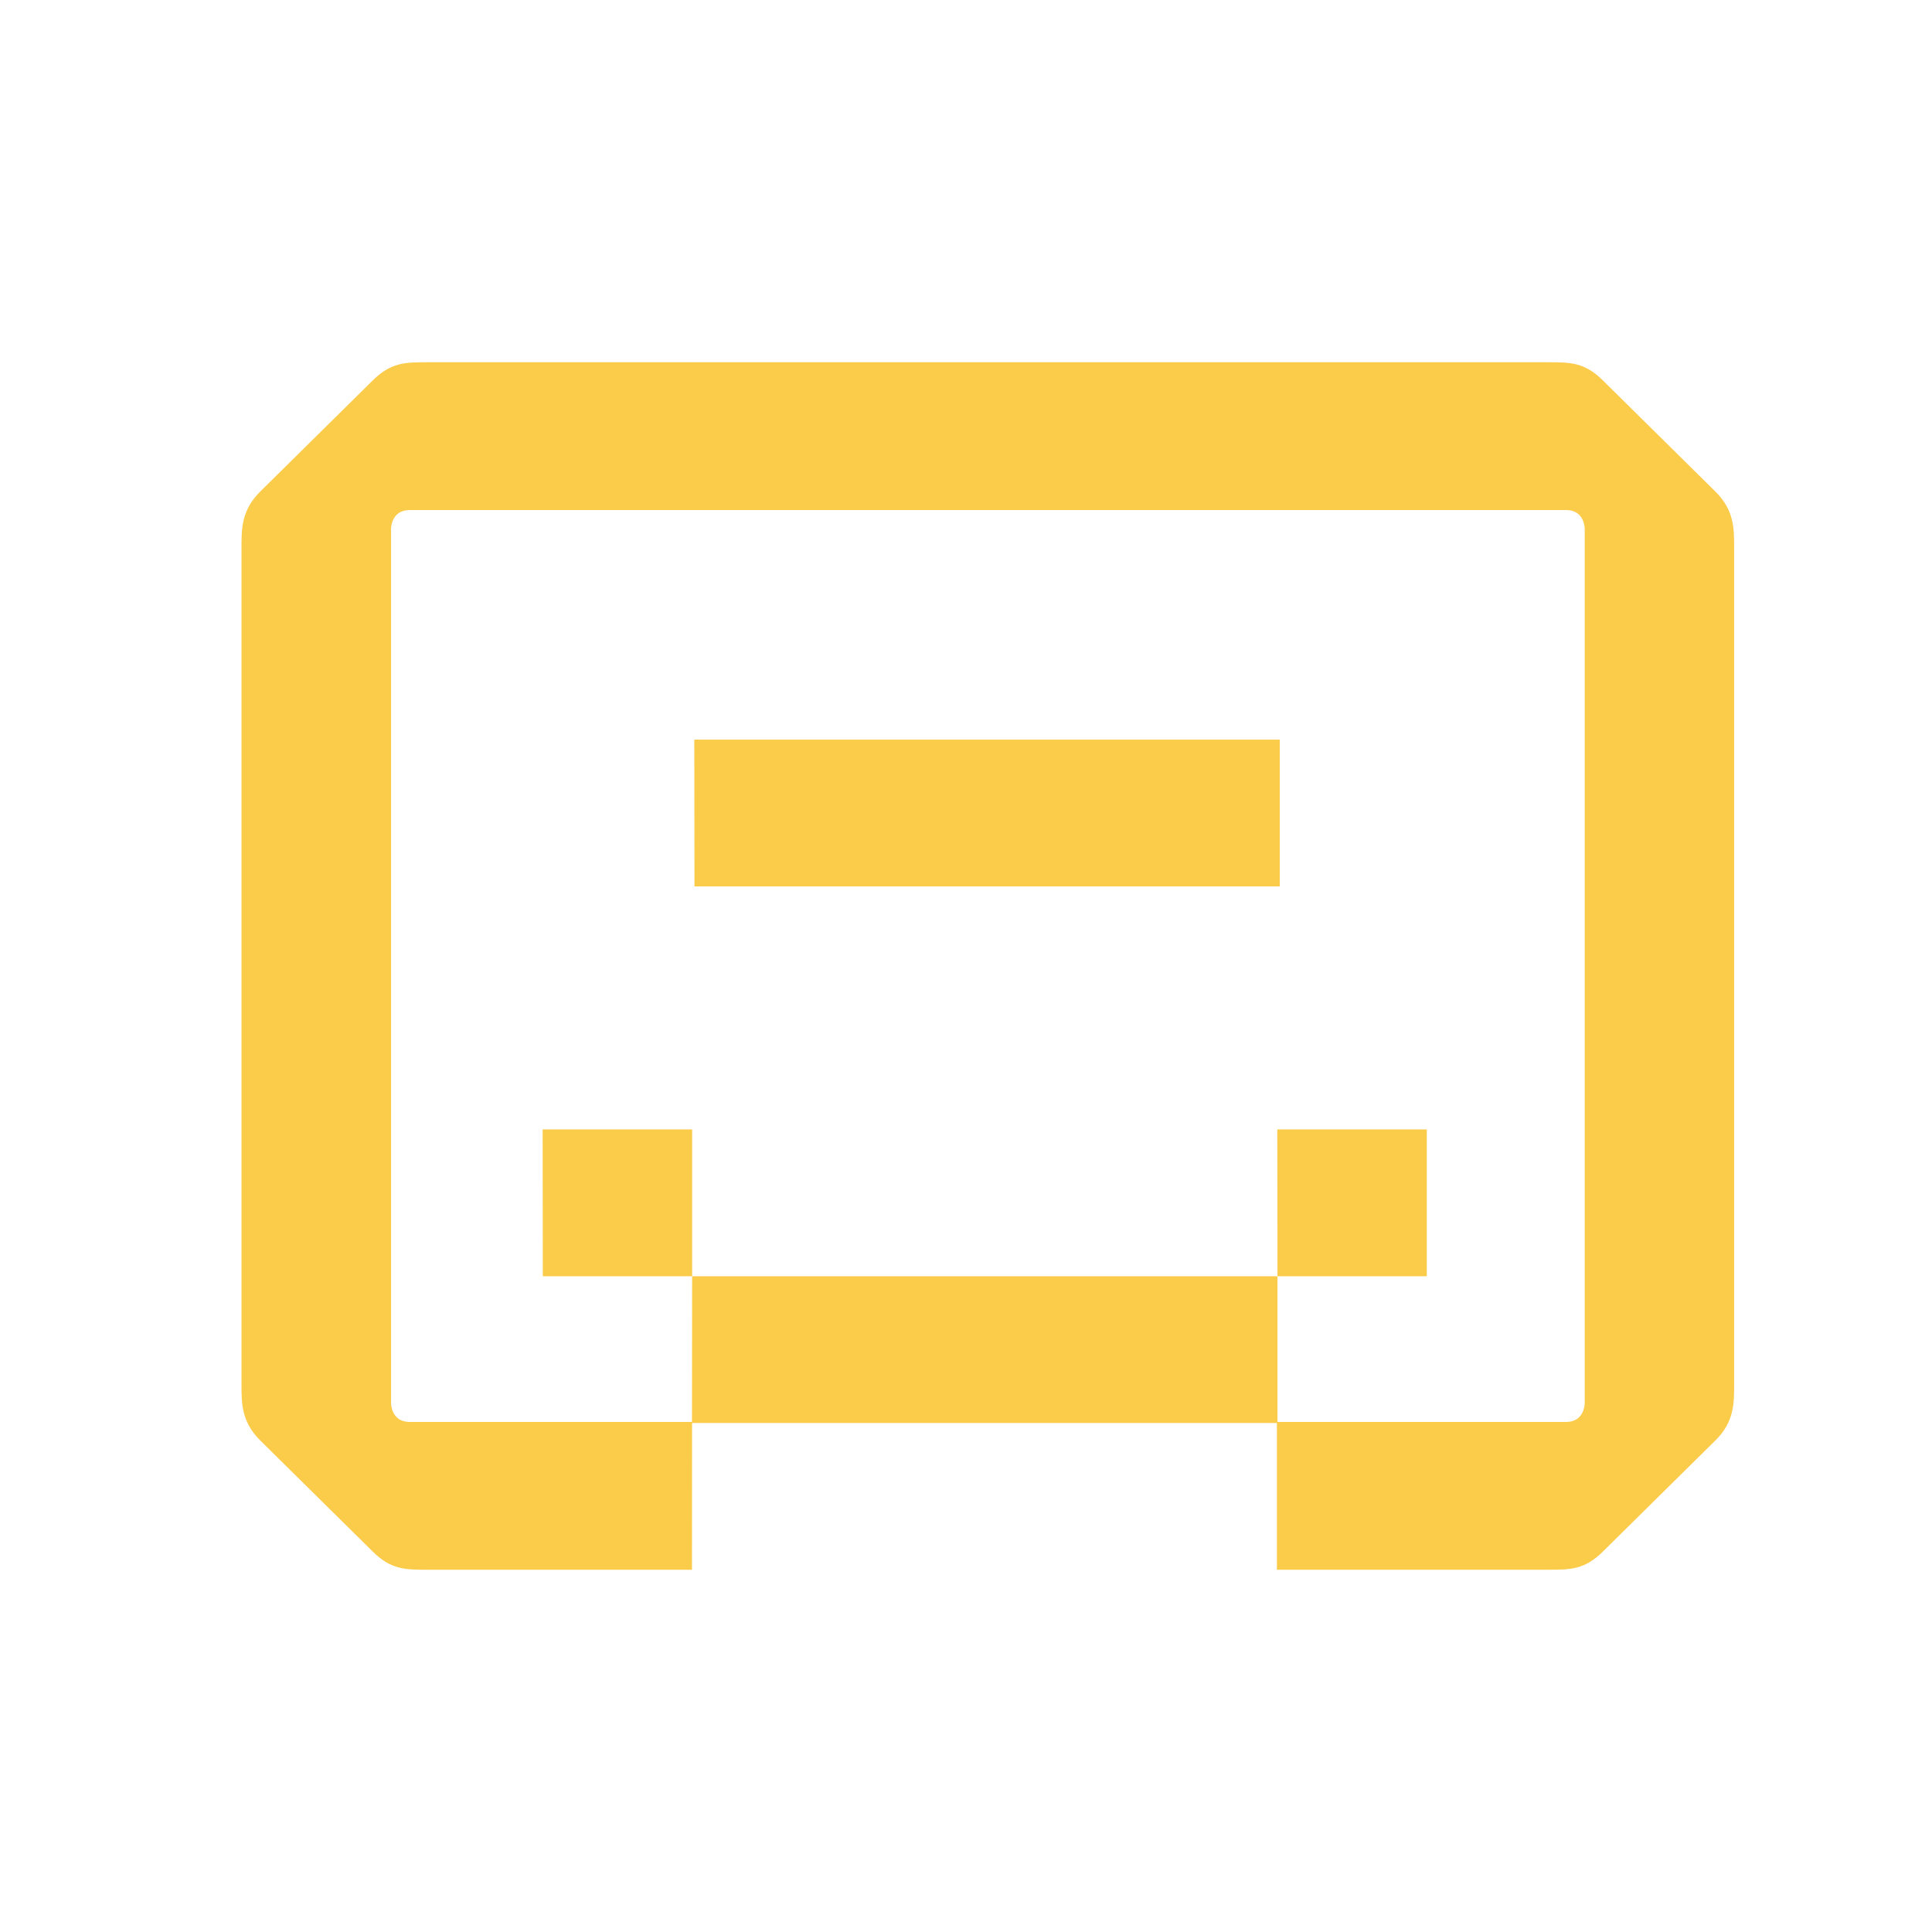
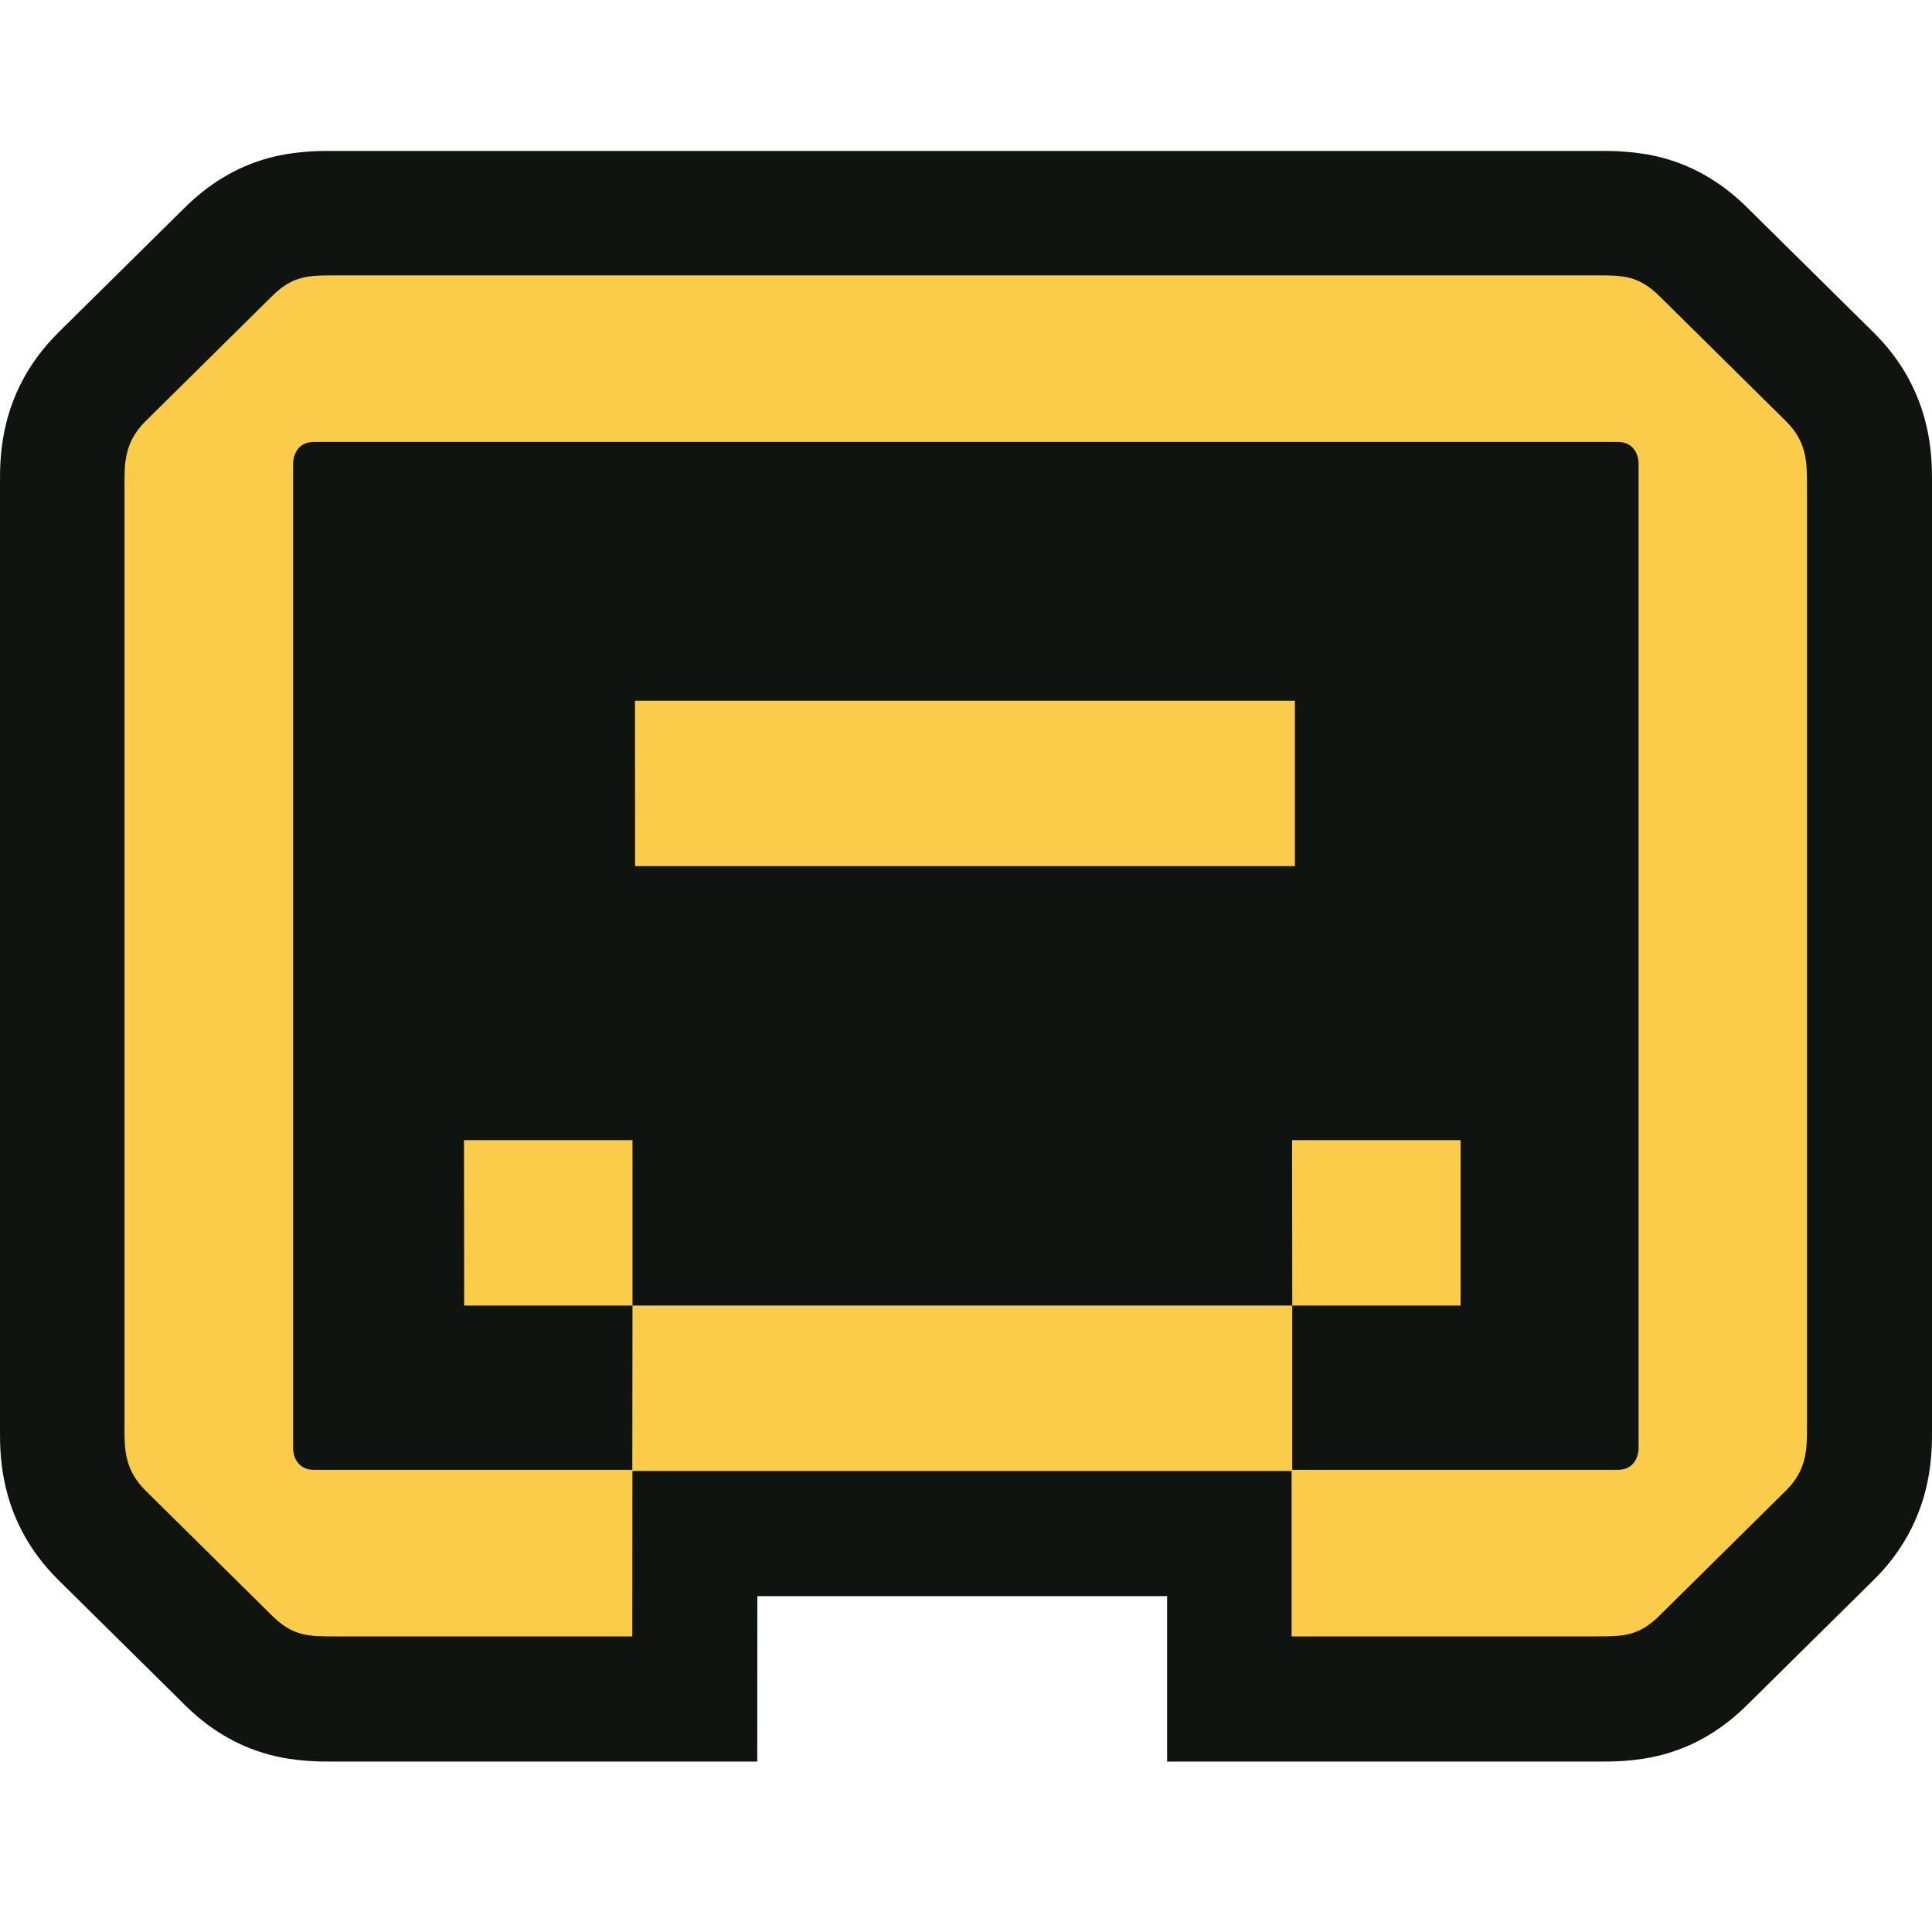
- <svg xmlns="http://www.w3.org/2000/svg" width="24" height="24" viewBox="0 0 24 24" fill="none">
-   <path d="M15.869 15.854C15.869 15.667 15.867 14.013 15.867 14.03H17.724V15.854H15.869Z" fill="#FBCB4A" />
-   <path d="M8.598 15.854H6.743C6.743 15.667 6.741 14.013 6.741 14.03H8.598V15.854Z" fill="#FBCB4A" />
-   <path d="M8.625 9.188H15.898V11.011H8.627C8.627 10.824 8.625 9.17 8.625 9.188Z" fill="#FBCB4A" />
-   <path fill-rule="evenodd" clip-rule="evenodd" d="M5.32 4.5H19.221C19.511 4.5 19.686 4.5 19.917 4.731L21.311 6.108C21.542 6.336 21.542 6.567 21.542 6.797V17.203C21.542 17.433 21.542 17.664 21.311 17.892L19.917 19.269C19.686 19.5 19.511 19.5 19.221 19.5H15.862V17.677H8.597L8.596 19.5H5.32C5.031 19.5 4.856 19.5 4.625 19.269L3.231 17.892C3 17.662 3 17.433 3 17.203V6.797C3 6.567 3 6.338 3.231 6.108L4.625 4.731C4.856 4.5 5.031 4.5 5.32 4.5ZM19.686 6.567C19.686 6.567 19.686 6.336 19.455 6.336H5.089C4.858 6.336 4.858 6.567 4.858 6.567V17.433C4.858 17.433 4.858 17.664 5.089 17.664H8.596C8.596 17.51 8.598 16.029 8.598 15.854H15.869V17.664H19.455C19.686 17.664 19.686 17.433 19.686 17.433V6.567Z" fill="#FBCB4A" />
+ <svg xmlns="http://www.w3.org/2000/svg" version="1.1" width="32" height="32">
+   <svg width="32" height="32" viewBox="0 0 32 32" fill="none">
+     <path d="M5.516 2.5L5.507 2.5C5.319 2.499 4.902 2.498 4.469 2.612C3.893 2.765 3.432 3.069 3.052 3.447L0.961 5.513L0.955 5.52C-0.003 6.475 -0.001 7.56 5.1595e-05 7.982L0 8.019V23.658L5.1595e-05 23.696C-0.001 24.117 -0.003 25.203 0.955 26.158L0.961 26.163L0.961 26.164L3.049 28.227L3.051 28.229L3.052 28.231C3.432 28.609 3.892 28.912 4.469 29.065C4.902 29.18 5.319 29.178 5.507 29.177L5.516 29.177L5.554 29.177H12.543L12.544 26.437H19.331V29.177H26.446L26.484 29.177L26.493 29.177C26.681 29.178 27.098 29.18 27.531 29.065C28.108 28.912 28.568 28.609 28.948 28.23L28.949 28.229L28.951 28.227L31.039 26.164C32.003 25.211 32.001 24.115 32 23.698L32 23.658V8.019L32 7.98C32.001 7.562 32.003 6.467 31.039 5.513L28.951 3.45L28.949 3.448L28.948 3.447C28.568 3.069 28.108 2.765 27.531 2.612C27.098 2.498 26.681 2.499 26.493 2.5L26.484 2.5L26.446 2.5H5.554L5.516 2.5Z" fill="#0F1410" />
+     <path d="M21.404 21.624C21.404 21.344 21.401 18.858 21.401 18.884H24.192V21.624H21.404Z" fill="#FBCB4A" />
+     <path d="M10.476 21.624H7.688C7.688 21.344 7.685 18.858 7.685 18.884H10.476V21.624Z" fill="#FBCB4A" />
+     <path d="M10.517 11.606H21.448V14.346H10.519C10.519 14.066 10.517 11.58 10.517 11.606Z" fill="#FBCB4A" />
+     <path fill-rule="evenodd" clip-rule="evenodd" d="M5.549 4.561H26.442C26.877 4.561 27.14 4.561 27.488 4.907L29.582 6.977C29.929 7.32 29.929 7.667 29.929 8.013V23.652C29.929 23.998 29.929 24.345 29.582 24.688L27.488 26.758C27.14 27.104 26.877 27.104 26.442 27.104H21.393V24.364H10.475L10.473 27.104H5.549C5.114 27.104 4.851 27.104 4.504 26.758L2.41 24.688C2.062 24.342 2.062 23.998 2.062 23.652V8.013C2.062 7.667 2.062 7.323 2.41 6.977L4.504 4.907C4.851 4.561 5.114 4.561 5.549 4.561ZM27.14 7.667C27.14 7.667 27.14 7.32 26.793 7.32H5.202C4.855 7.32 4.855 7.667 4.855 7.667V23.998C4.855 23.998 4.855 24.345 5.202 24.345H10.473C10.473 24.114 10.476 21.888 10.476 21.624H21.404V24.345H26.793C27.14 24.345 27.14 23.998 27.14 23.998V7.667Z" fill="#FBCB4A" />
+   </svg>
+   <style>@media (prefers-color-scheme: light) { :root { filter: none; } }
+ @media (prefers-color-scheme: dark) { :root { filter: none; } }
+ </style>
</svg>
